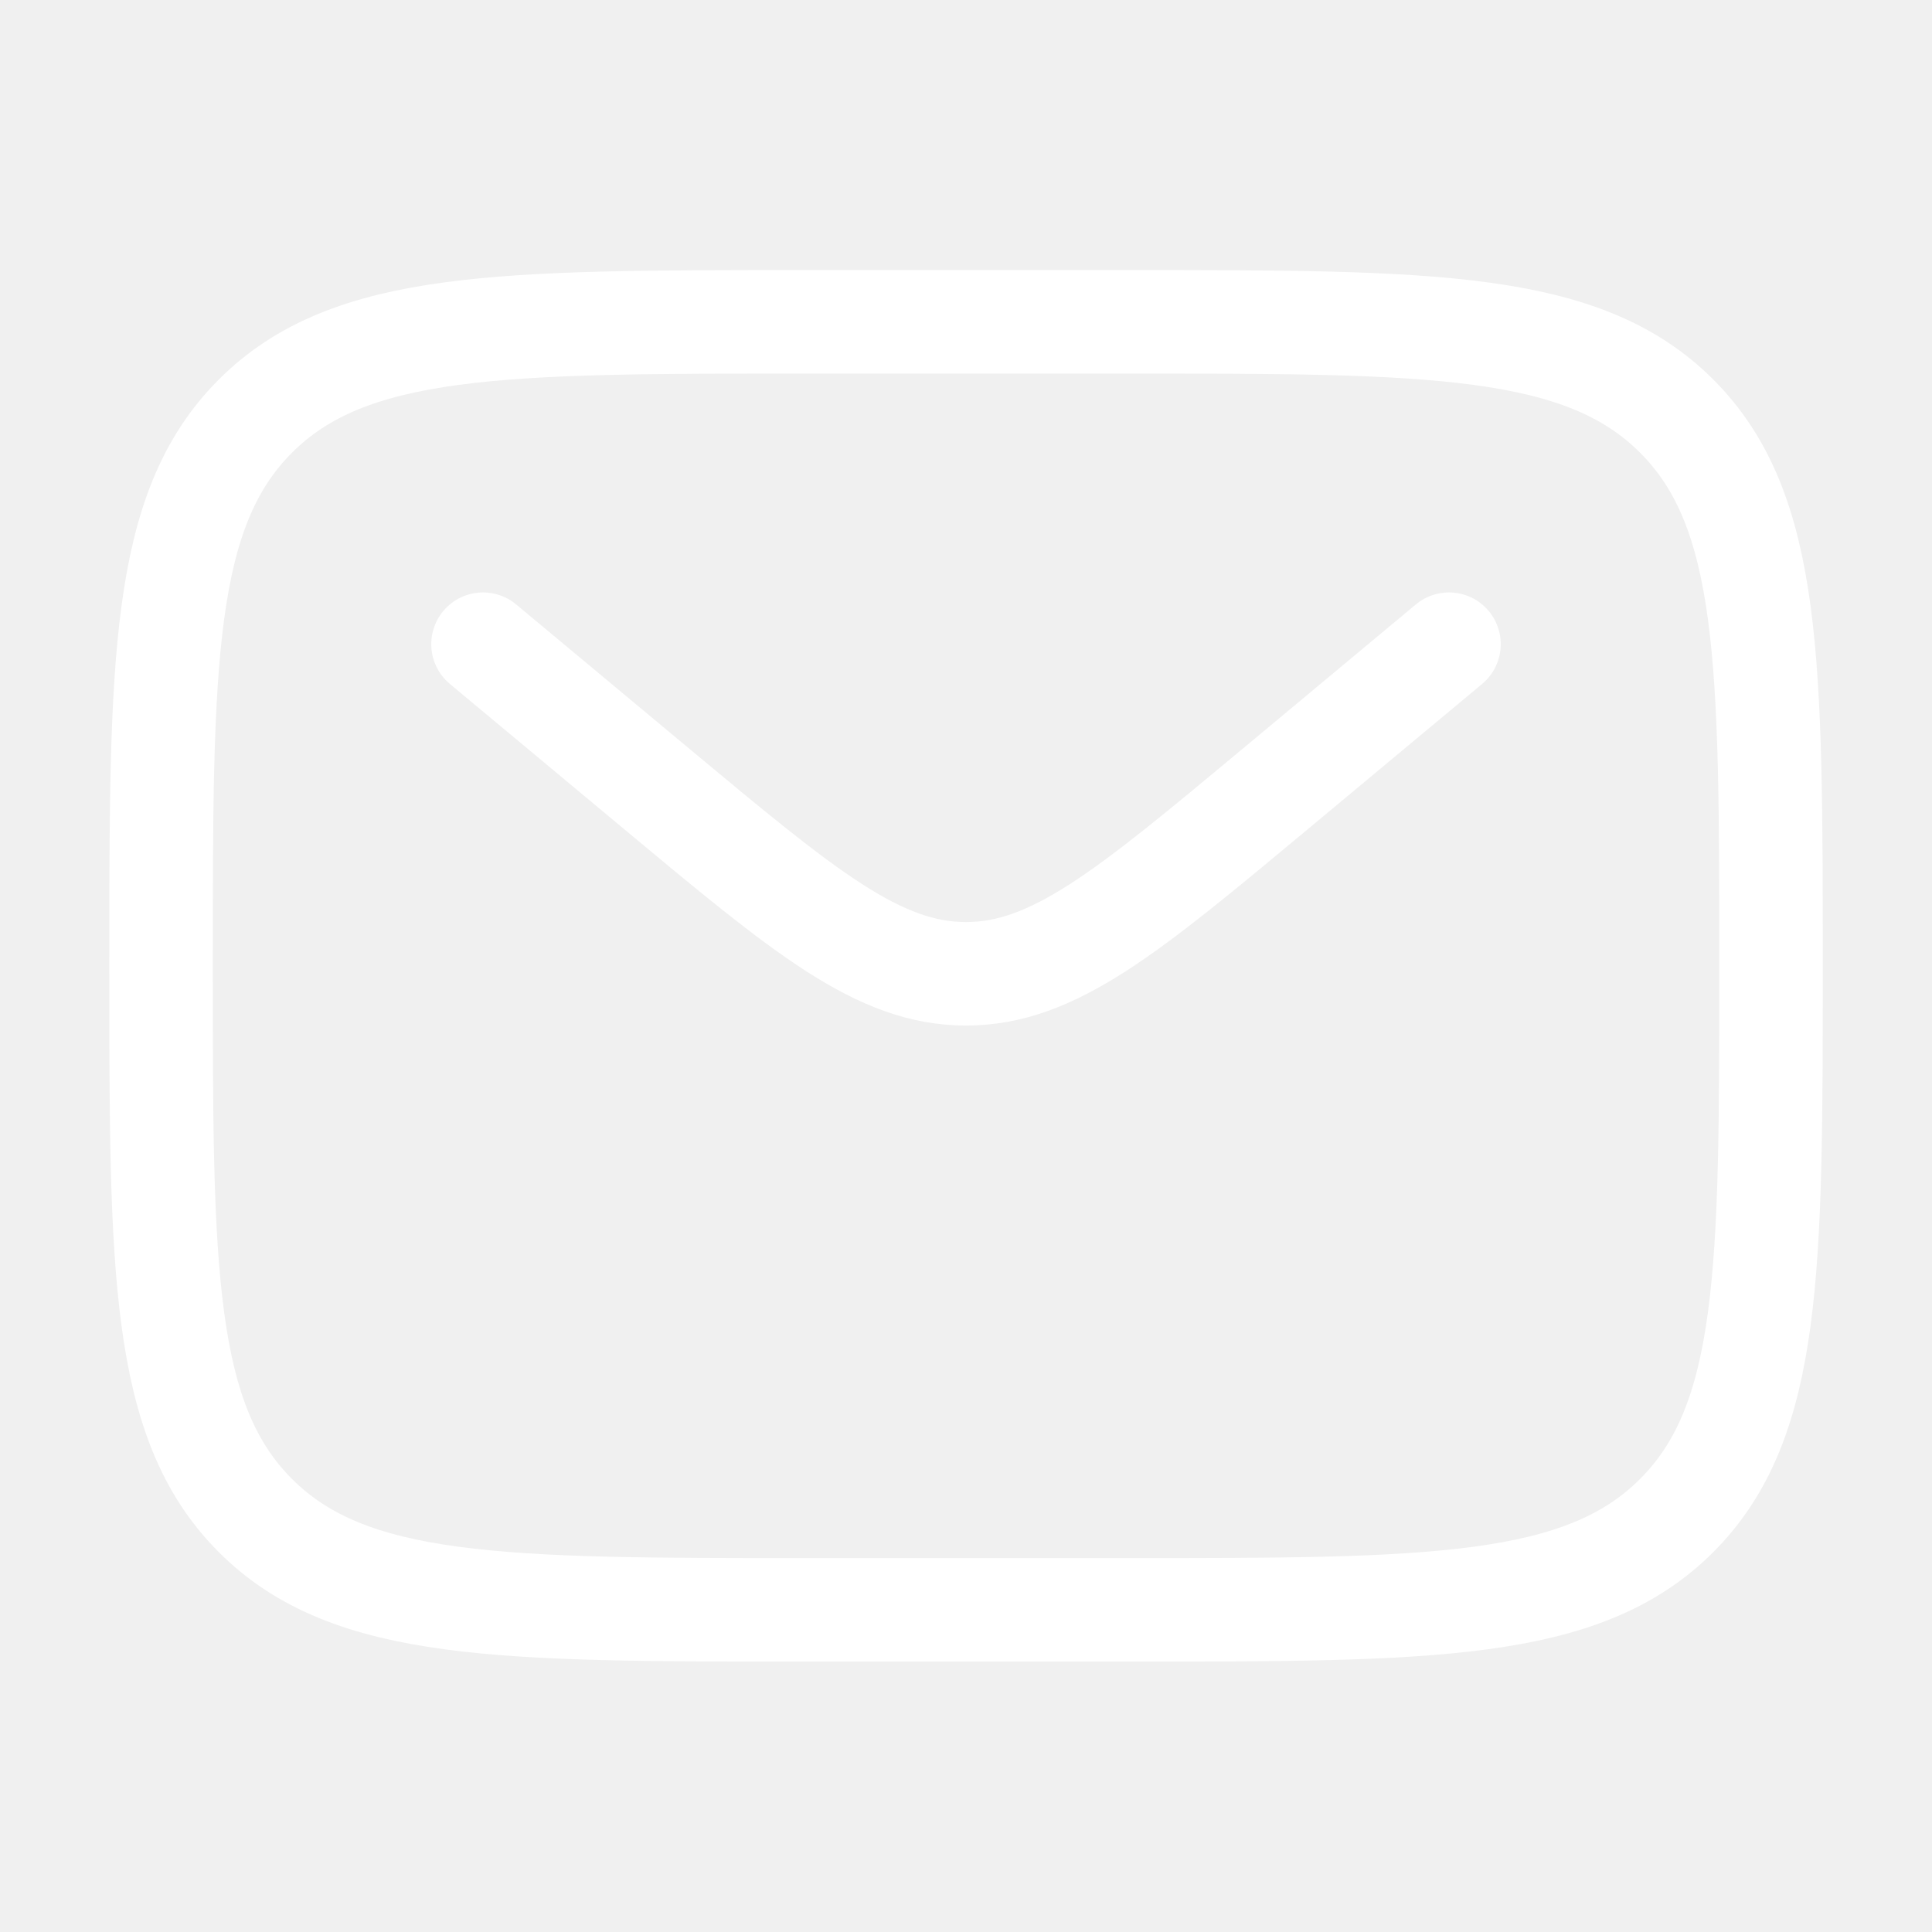
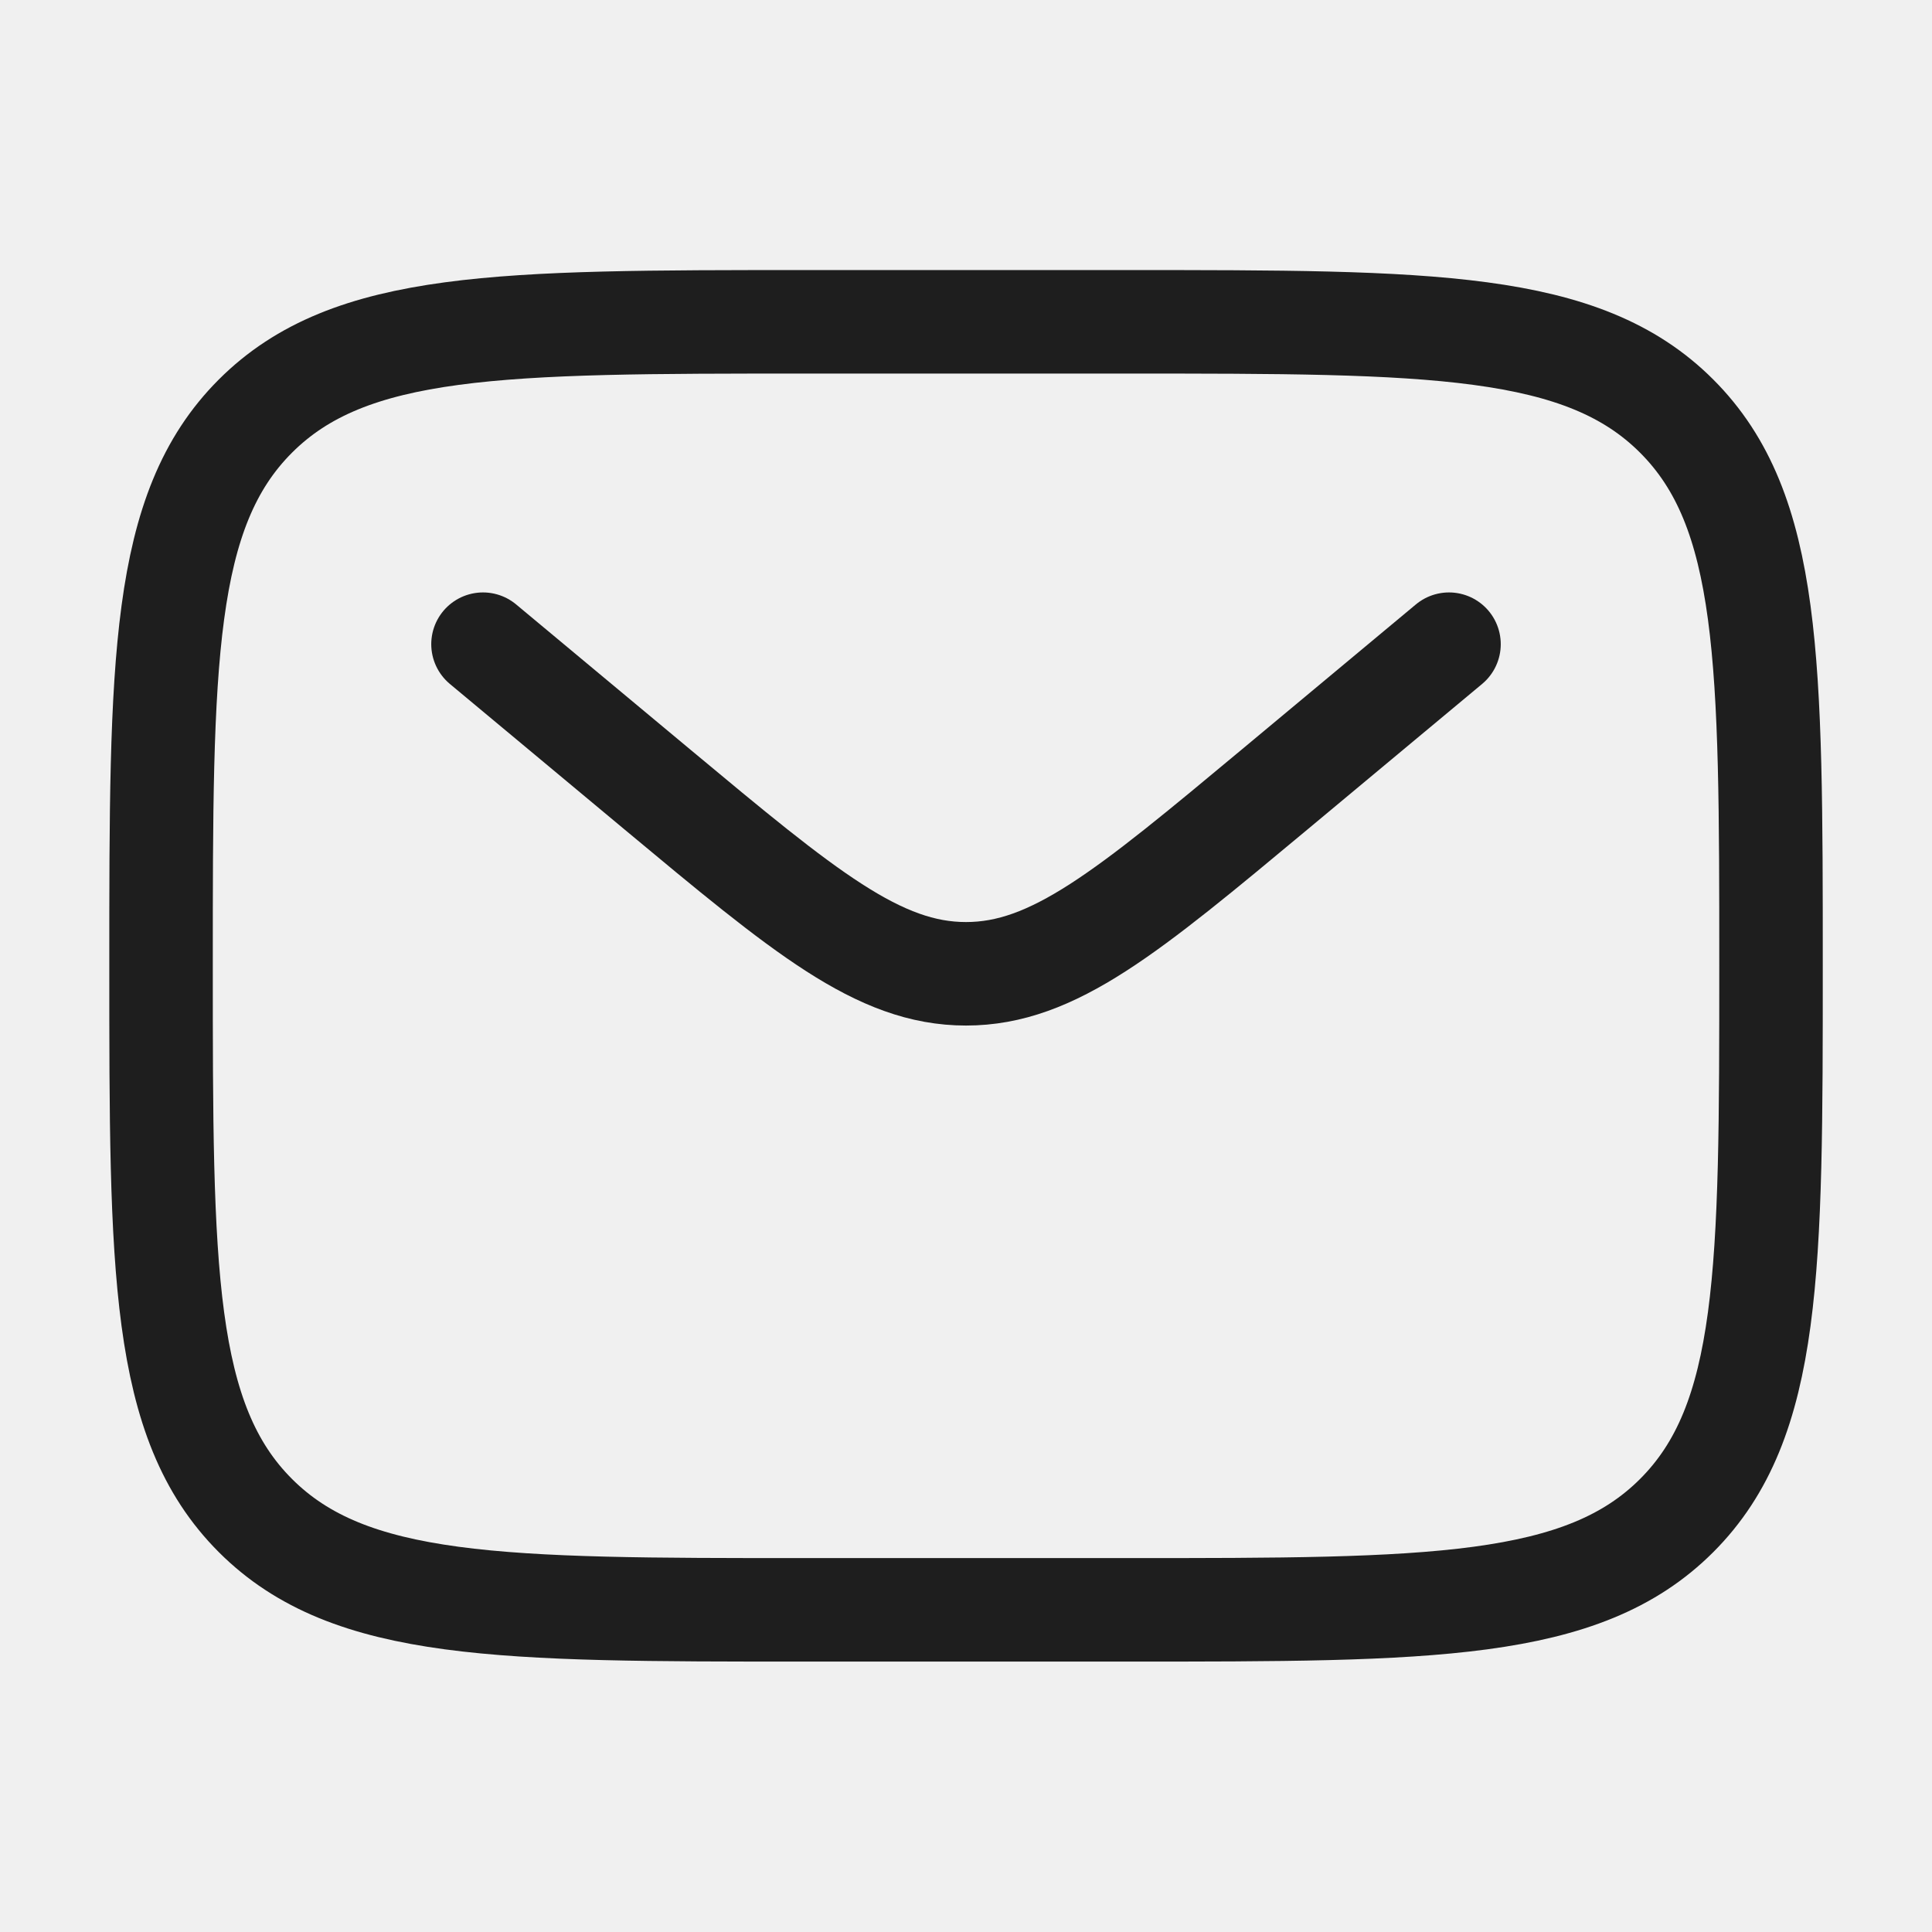
<svg xmlns="http://www.w3.org/2000/svg" width="28" height="28" viewBox="0 0 28 28" fill="none">
-   <path d="M2.334 13.997C2.334 9.598 2.334 7.398 3.701 6.031C5.068 4.664 7.268 4.664 11.667 4.664H16.334C20.734 4.664 22.934 4.664 24.3 6.031C25.667 7.398 25.667 9.598 25.667 13.997C25.667 18.397 25.667 20.597 24.3 21.964C22.934 23.331 20.734 23.331 16.334 23.331H11.667C7.268 23.331 5.068 23.331 3.701 21.964C2.334 20.597 2.334 18.397 2.334 13.997Z" stroke="white" stroke-width="1.5" />
-   <path d="M7 9.336L9.519 11.435C11.662 13.22 12.733 14.113 14 14.113C15.267 14.113 16.338 13.22 18.481 11.435L21 9.336" stroke="white" stroke-width="1.5" stroke-linecap="round" />
+   <path d="M2.334 13.997C2.334 9.598 2.334 7.398 3.701 6.031C5.068 4.664 7.268 4.664 11.667 4.664H16.334C20.734 4.664 22.934 4.664 24.3 6.031C25.667 7.398 25.667 9.598 25.667 13.997C25.667 18.397 25.667 20.597 24.3 21.964C22.934 23.331 20.734 23.331 16.334 23.331H11.667C7.268 23.331 5.068 23.331 3.701 21.964C2.334 20.597 2.334 18.397 2.334 13.997Z" stroke="#1E1E1E" stroke-width="1.5" />
+   <path d="M7 9.336L9.519 11.435C11.662 13.22 12.733 14.113 14 14.113C15.267 14.113 16.338 13.22 18.481 11.435L21 9.336" stroke="#1E1E1E" stroke-width="1.5" stroke-linecap="round" />
</svg>
